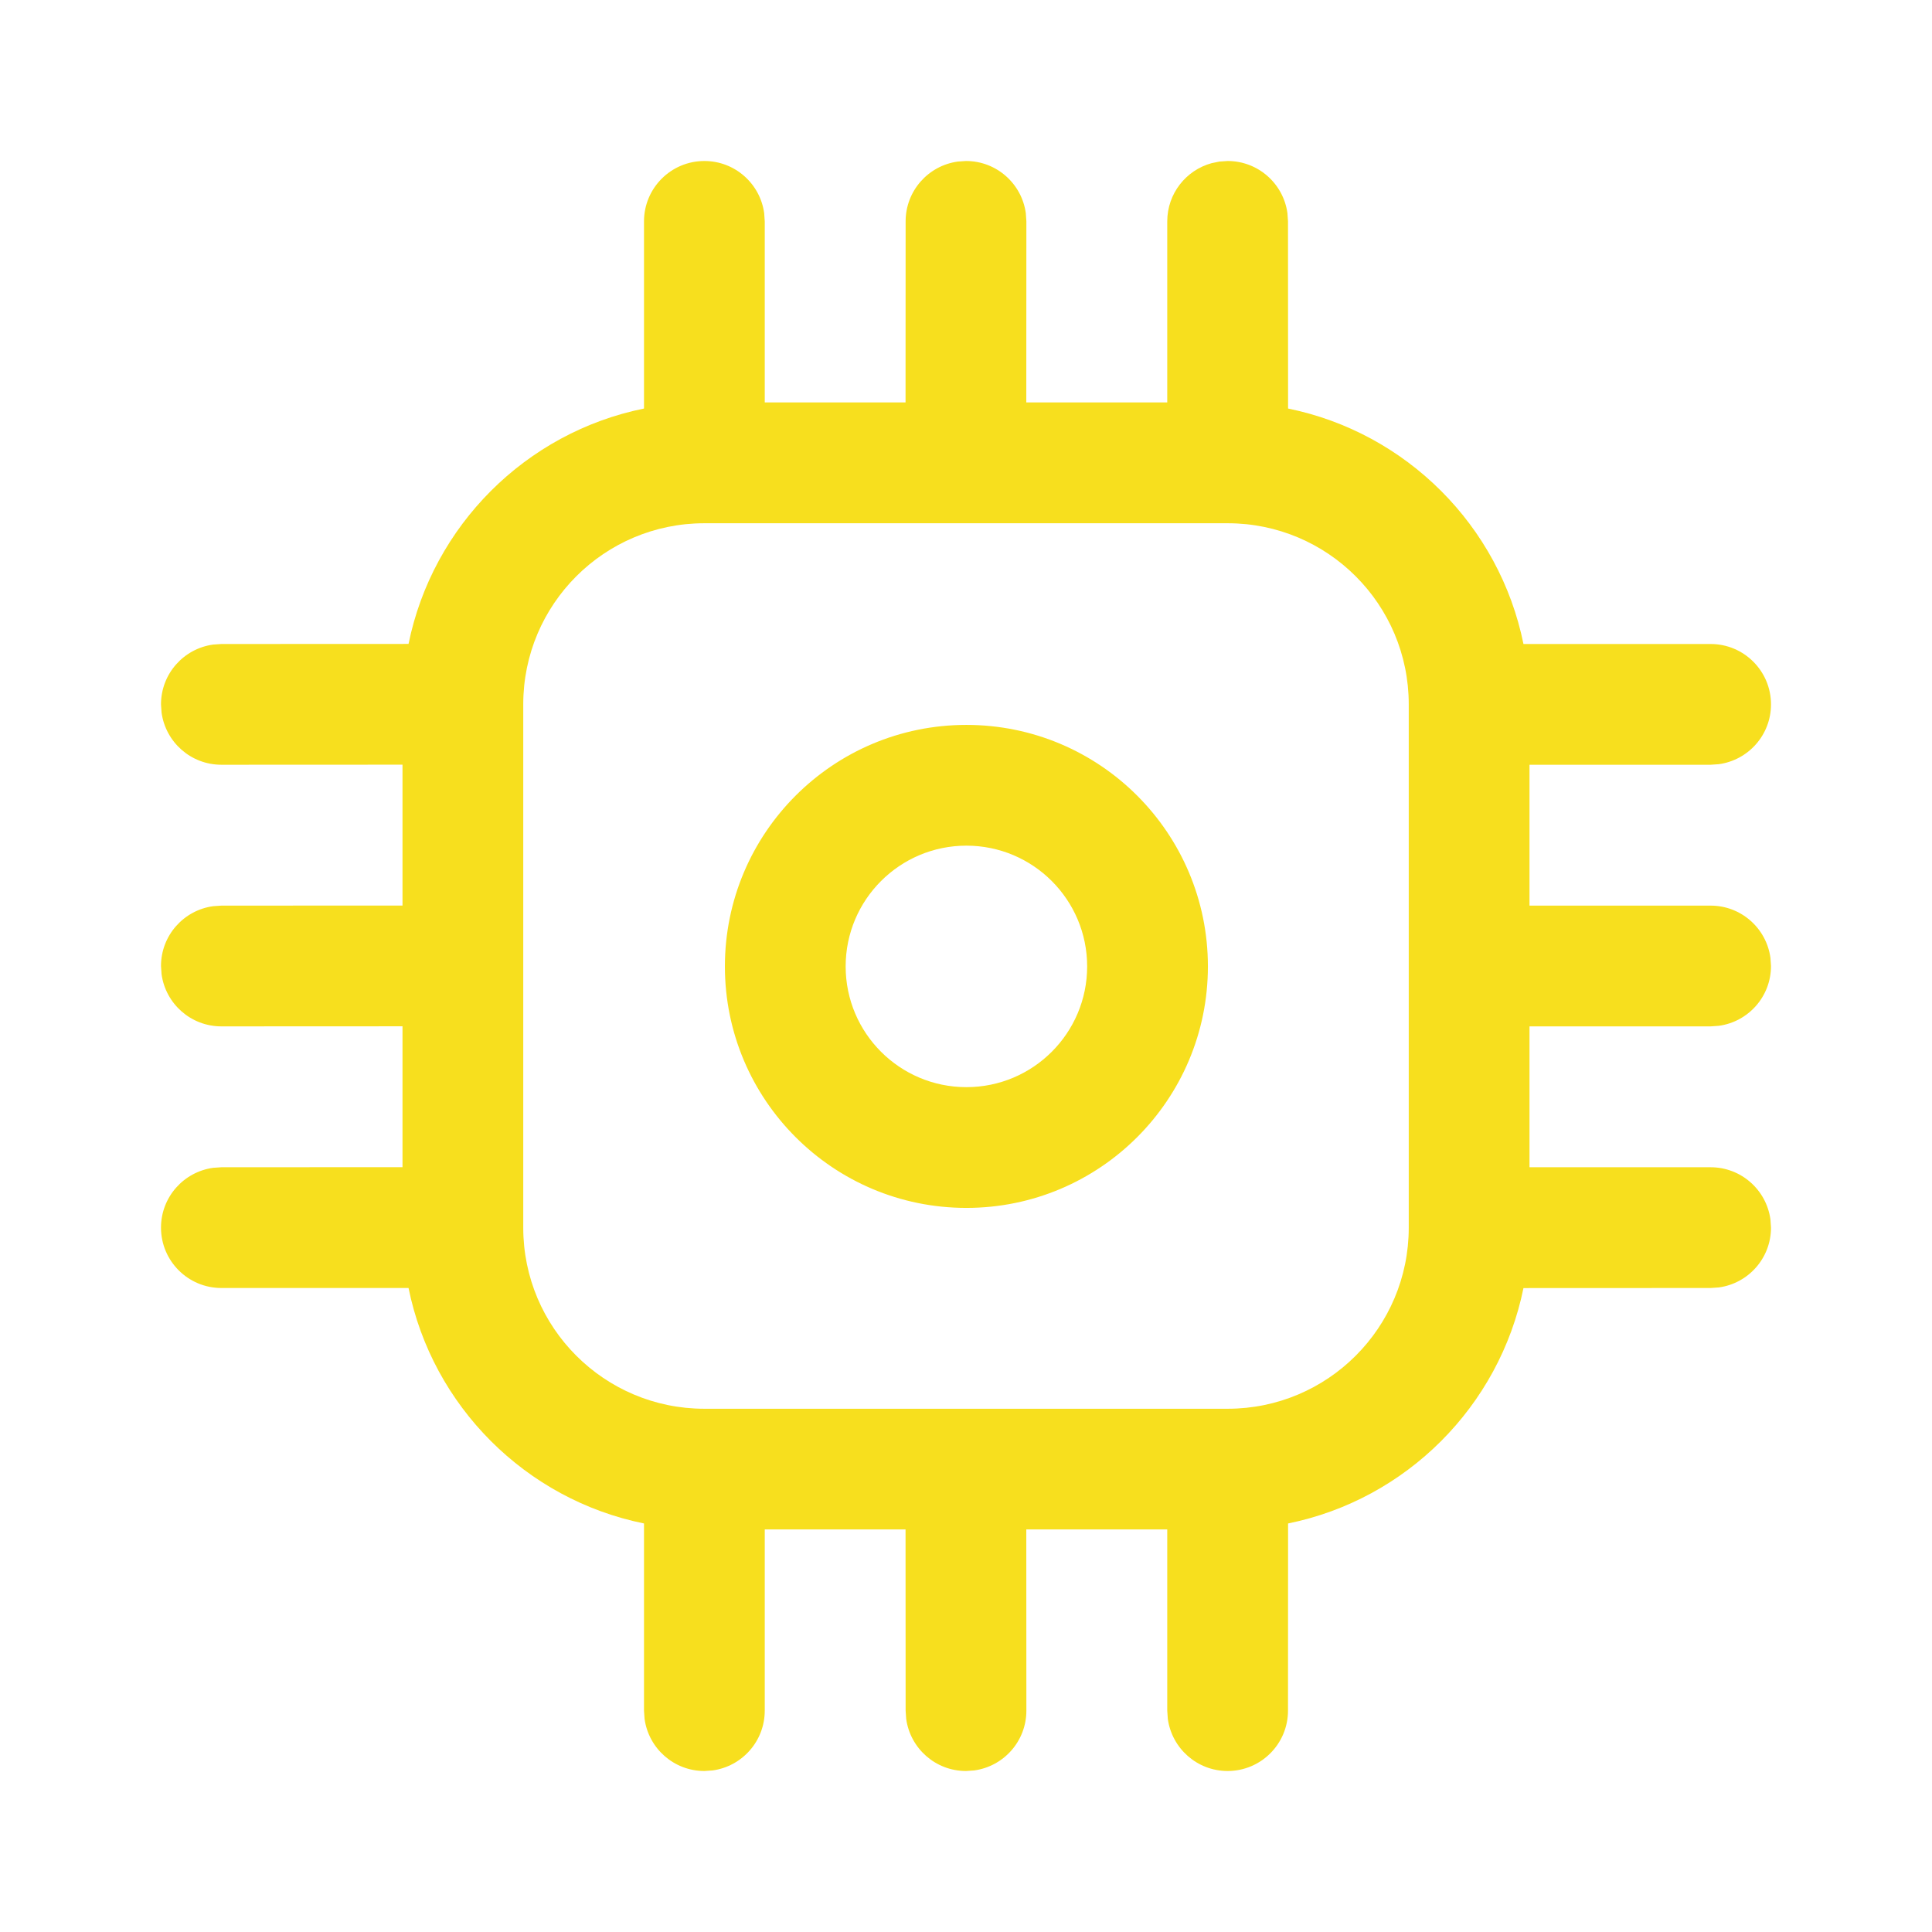
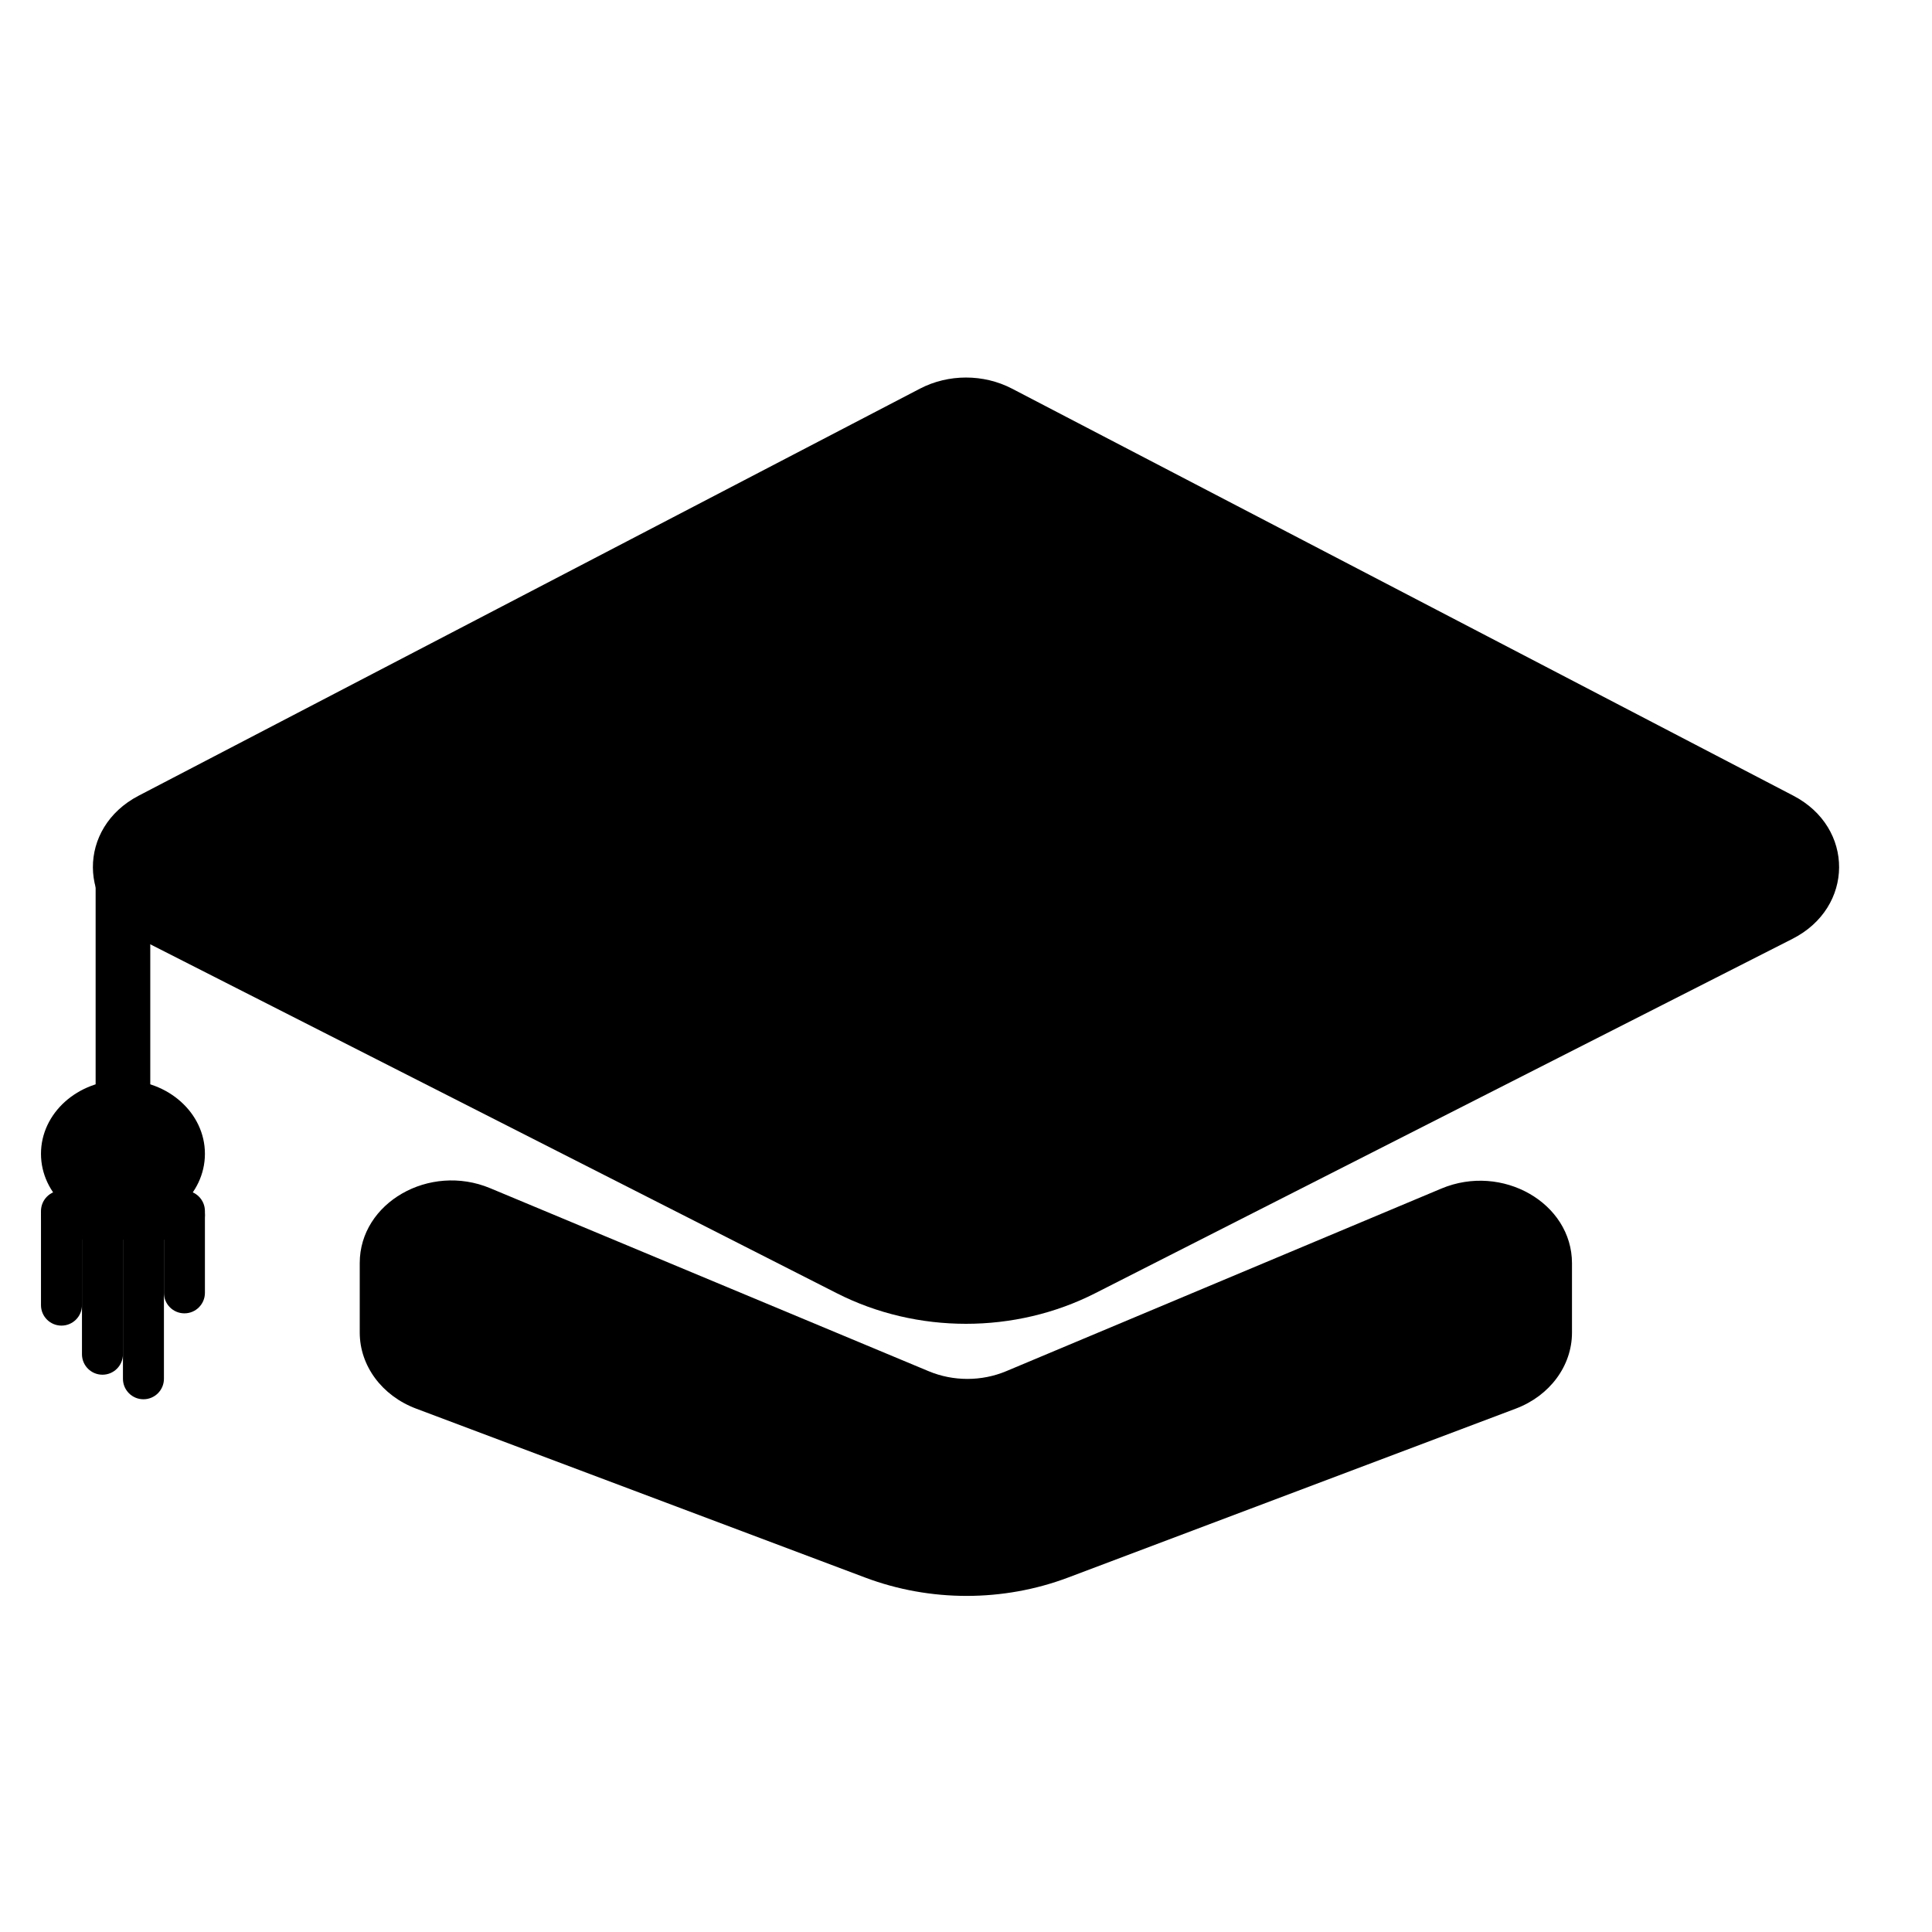
- <svg xmlns="http://www.w3.org/2000/svg" width="800px" height="800px" viewBox="0 0 24 24" version="1.1">
-   <g id="🔍-Product-Icons" stroke="none" stroke-width="1" fill="none" fill-rule="evenodd">
-     <g id="ic_fluent_developer_board_24_regular" fill="#F7DF1E" fill-rule="nonzero">
-       <path d="M15.25,2 C15.63,2 15.943,2.282 15.993,2.648 L16,2.75 L16.001,5.075 C17.47,5.374 18.627,6.531 18.925,8 L21.25,8 C21.664,8 22,8.336 22,8.75 C22,9.13 21.718,9.443 21.352,9.493 L21.25,9.5 L19,9.5 L19,11.25 L21.25,11.25 C21.63,11.25 21.943,11.532 21.993,11.898 L22,12 C22,12.38 21.718,12.693 21.352,12.743 L21.25,12.75 L19,12.75 L19,14.5 L21.25,14.5 C21.63,14.5 21.943,14.782 21.993,15.148 L22,15.25 C22,15.63 21.718,15.943 21.352,15.993 L21.25,16 L18.925,16.001 C18.626,17.47 17.469,18.627 16.001,18.925 L16,21.25 C16,21.664 15.664,22 15.25,22 C14.87,22 14.557,21.718 14.507,21.352 L14.5,21.25 L14.5,18.999 L12.749,18.999 L12.75,21.25 C12.75,21.63 12.468,21.943 12.102,21.993 L12,22 C11.62,22 11.307,21.718 11.257,21.352 L11.25,21.25 L11.249,18.999 L9.5,18.999 L9.5,21.25 C9.5,21.63 9.218,21.943 8.852,21.993 L8.75,22 C8.37,22 8.057,21.718 8.007,21.352 L8,21.25 L8,18.925 C6.531,18.627 5.373,17.469 5.075,16 L2.75,16 C2.336,16 2,15.664 2,15.25 C2,14.87 2.282,14.557 2.648,14.507 L2.75,14.5 L5,14.499 L5,12.749 L2.75,12.75 C2.37,12.75 2.057,12.468 2.007,12.102 L2,12 C2,11.62 2.282,11.307 2.648,11.257 L2.75,11.25 L5,11.249 L5,9.499 L2.75,9.5 C2.37,9.5 2.057,9.218 2.007,8.852 L2,8.75 C2,8.37 2.282,8.057 2.648,8.007 L2.75,8 L5.075,7.999 C5.374,6.53 6.531,5.373 8,5.075 L8,2.75 C8,2.336 8.336,2 8.75,2 C9.13,2 9.443,2.282 9.493,2.648 L9.5,2.75 L9.5,4.999 L11.249,4.999 L11.25,2.75 C11.25,2.37 11.532,2.057 11.898,2.007 L12,2 C12.38,2 12.693,2.282 12.743,2.648 L12.75,2.75 L12.749,4.999 L14.5,4.999 L14.5,2.75 C14.5,2.405 14.733,2.114 15.051,2.027 L15.148,2.007 L15.25,2 Z M15.25,6.5 L8.75,6.5 C7.507,6.5 6.5,7.507 6.5,8.75 L6.5,15.25 C6.5,16.493 7.507,17.5 8.75,17.5 L15.25,17.5 C16.493,17.5 17.5,16.493 17.5,15.25 L17.5,8.75 C17.5,7.507 16.493,6.5 15.25,6.5 Z M12.005,9.005 C13.662,9.005 15.005,10.348 15.005,12.005 C15.005,13.662 13.662,15.005 12.005,15.005 C10.348,15.005 9.005,13.662 9.005,12.005 C9.005,10.348 10.348,9.005 12.005,9.005 Z M12.005,10.505 C11.177,10.505 10.505,11.177 10.505,12.005 C10.505,12.833 11.177,13.505 12.005,13.505 C12.833,13.505 13.505,12.833 13.505,12.005 C13.505,11.177 12.833,10.505 12.005,10.505 Z" id="🎨Color">
- 
- </path>
-     </g>
-   </g>
+ <svg xmlns="http://www.w3.org/2000/svg" width="155" height="155" viewBox="0 0 155 155" fill="none">
+   <path d="M11.191 75.319C6.237 72.801 6.199 66.402 11.123 63.837L73.806 31.181C76.091 29.991 78.909 29.991 81.194 31.181L143.877 63.837C148.801 66.402 148.763 72.801 143.809 75.319L87.859 103.756C81.432 107.023 73.568 107.023 67.141 103.756L11.191 75.319Z" fill="black" />
+   <path d="M28.861 101.328C28.861 96.492 34.446 93.29 39.327 95.327L74.51 110.011C76.482 110.835 78.758 110.832 80.728 110.006L115.637 95.356C120.519 93.308 126.117 96.51 126.117 101.351L126.117 106.912C126.117 109.577 124.338 111.981 121.604 113.012L85.697 126.561C80.493 128.525 74.63 128.527 69.424 126.569L33.38 113.009C30.643 111.979 28.861 109.573 28.861 106.906L28.861 101.328Z" fill="black" />
+   <rect x="7.672" y="66.962" width="4.384" height="25.603" rx="2.192" fill="black" />
+   <rect x="3.288" y="95.519" width="3.288" height="10.832" rx="1.644" fill="black" />
+   <rect x="13.152" y="95.519" width="3.288" height="9.847" rx="1.644" fill="black" />
+   <rect x="6.576" y="95.519" width="3.288" height="14.771" rx="1.644" fill="black" />
+   <rect x="9.864" y="95.519" width="3.288" height="16.741" rx="1.644" fill="black" />
+   <rect x="3.288" y="99.459" width="3.939" height="13.152" rx="1.969" transform="rotate(-90 3.28809 99.4585)" fill="black" />
+   <ellipse cx="9.864" cy="92.566" rx="6.576" ry="5.908" fill="black" />
</svg>
